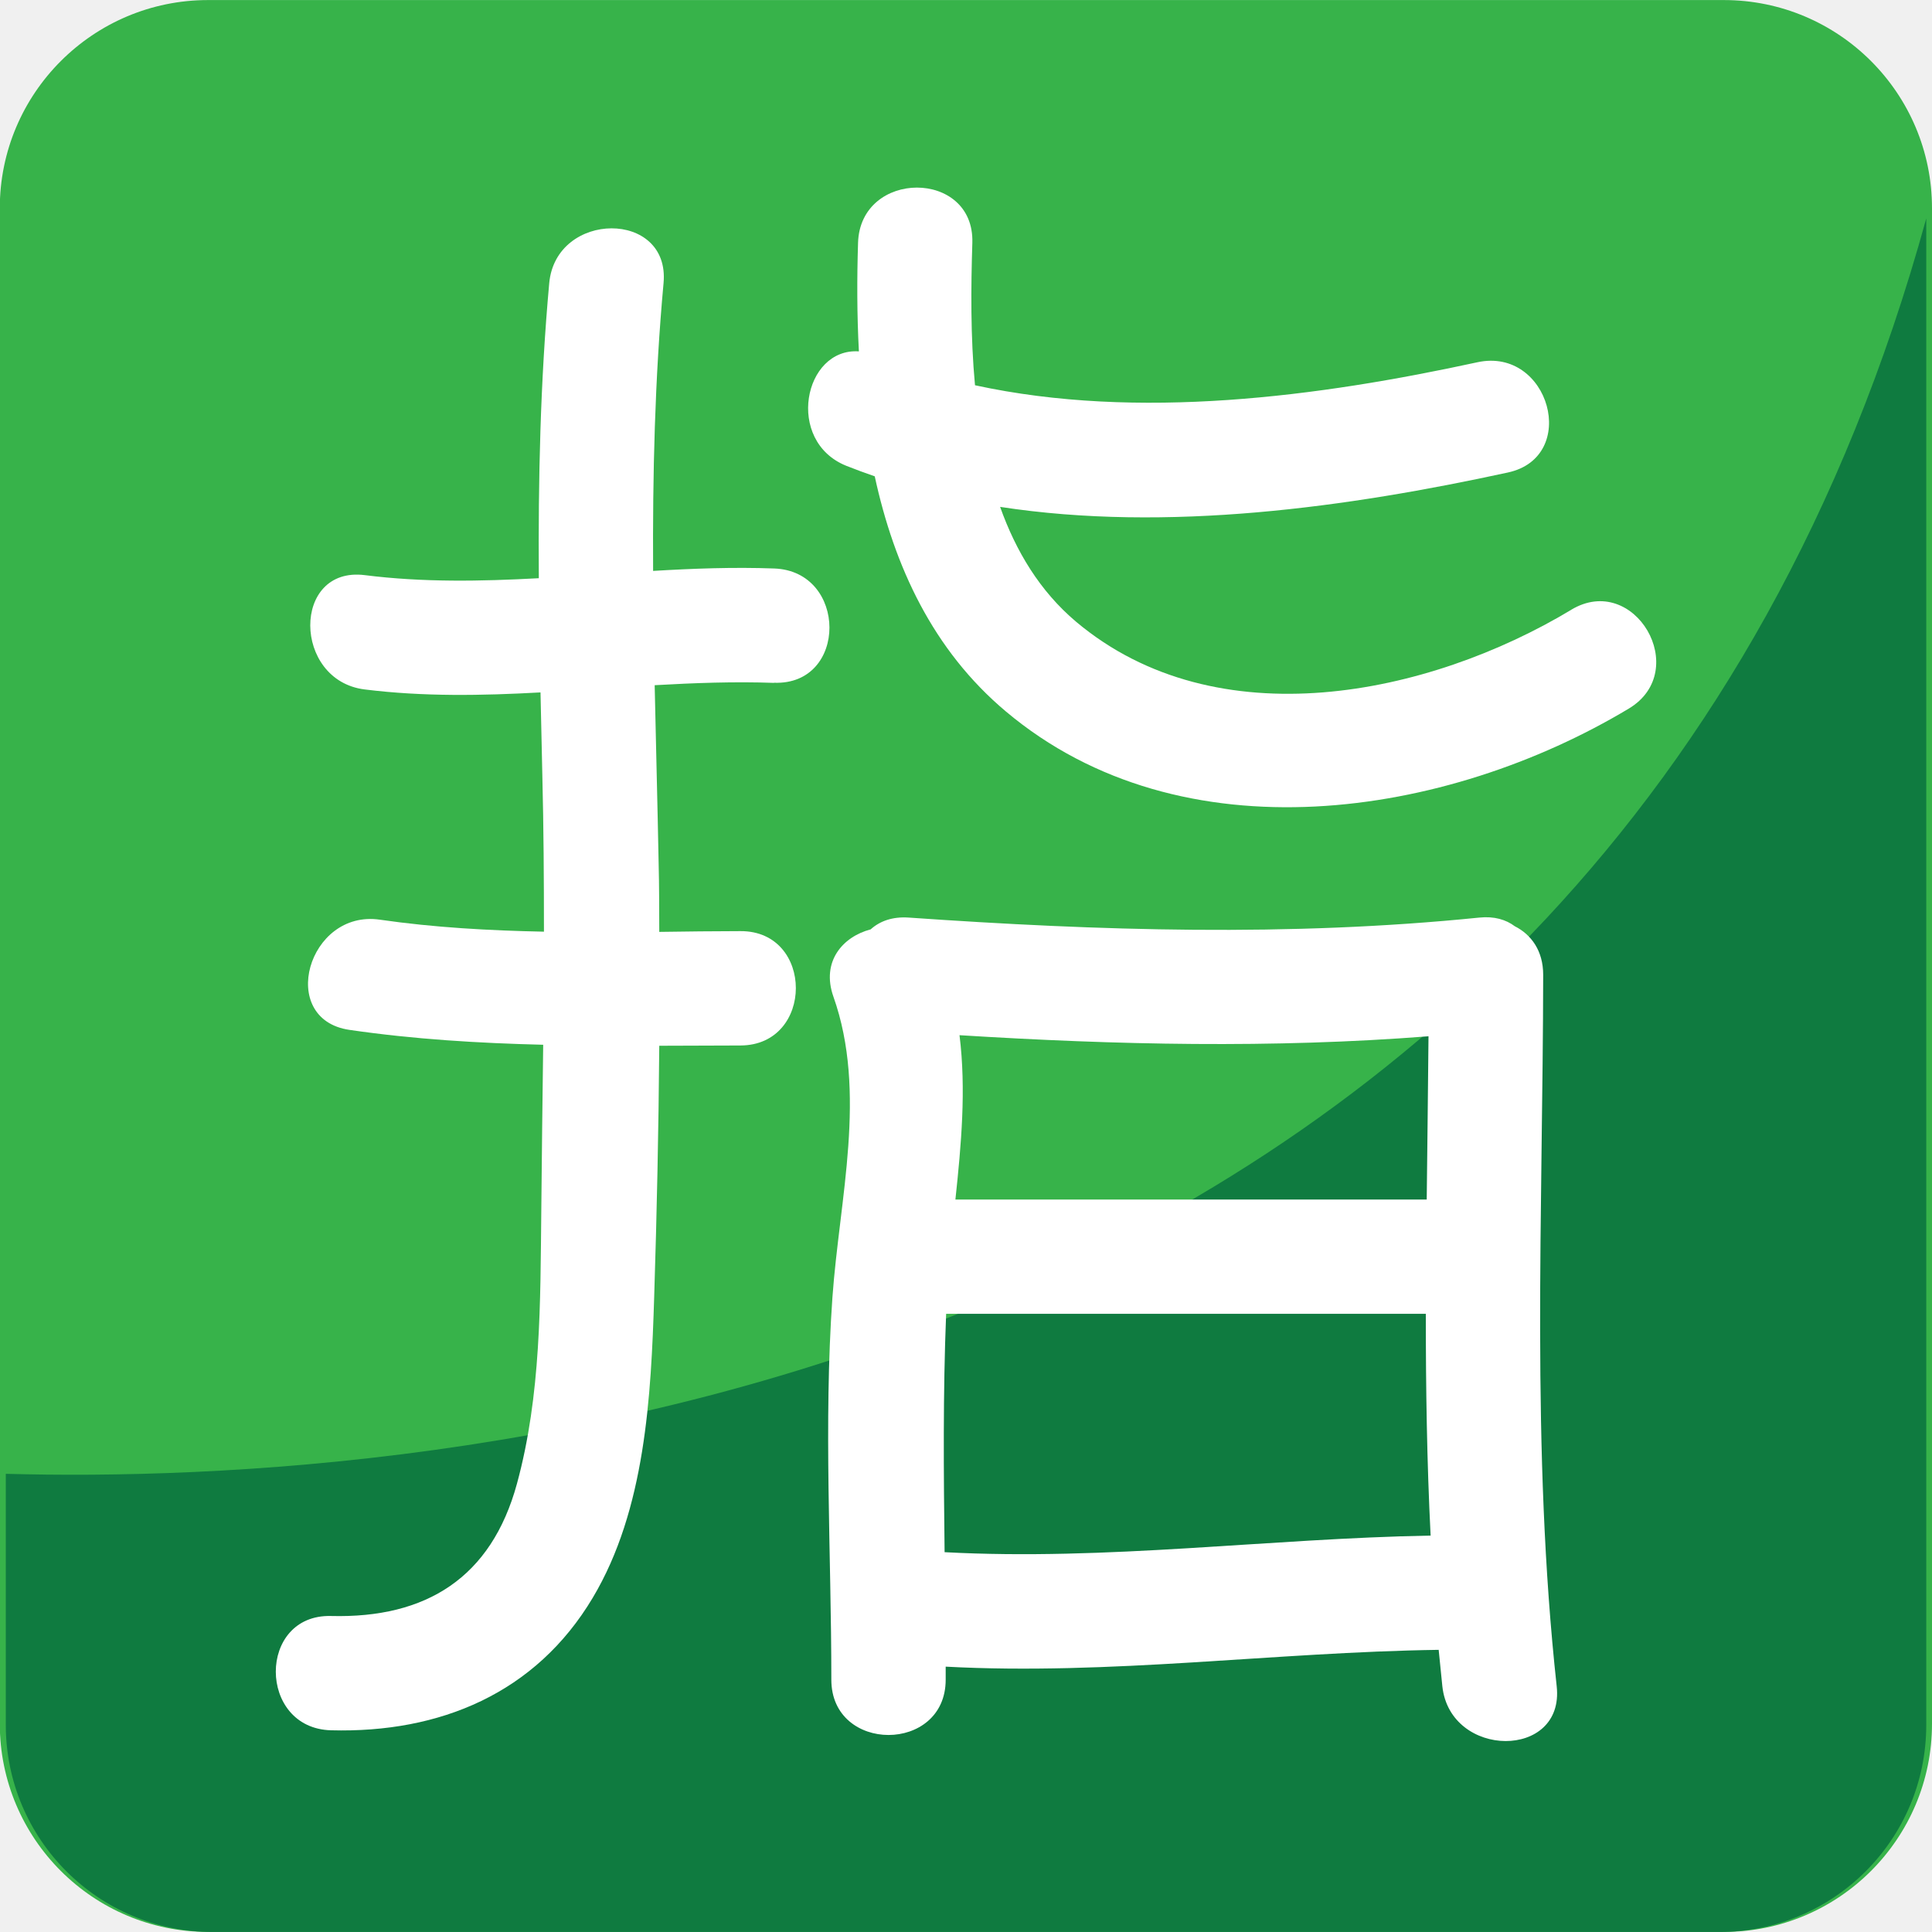
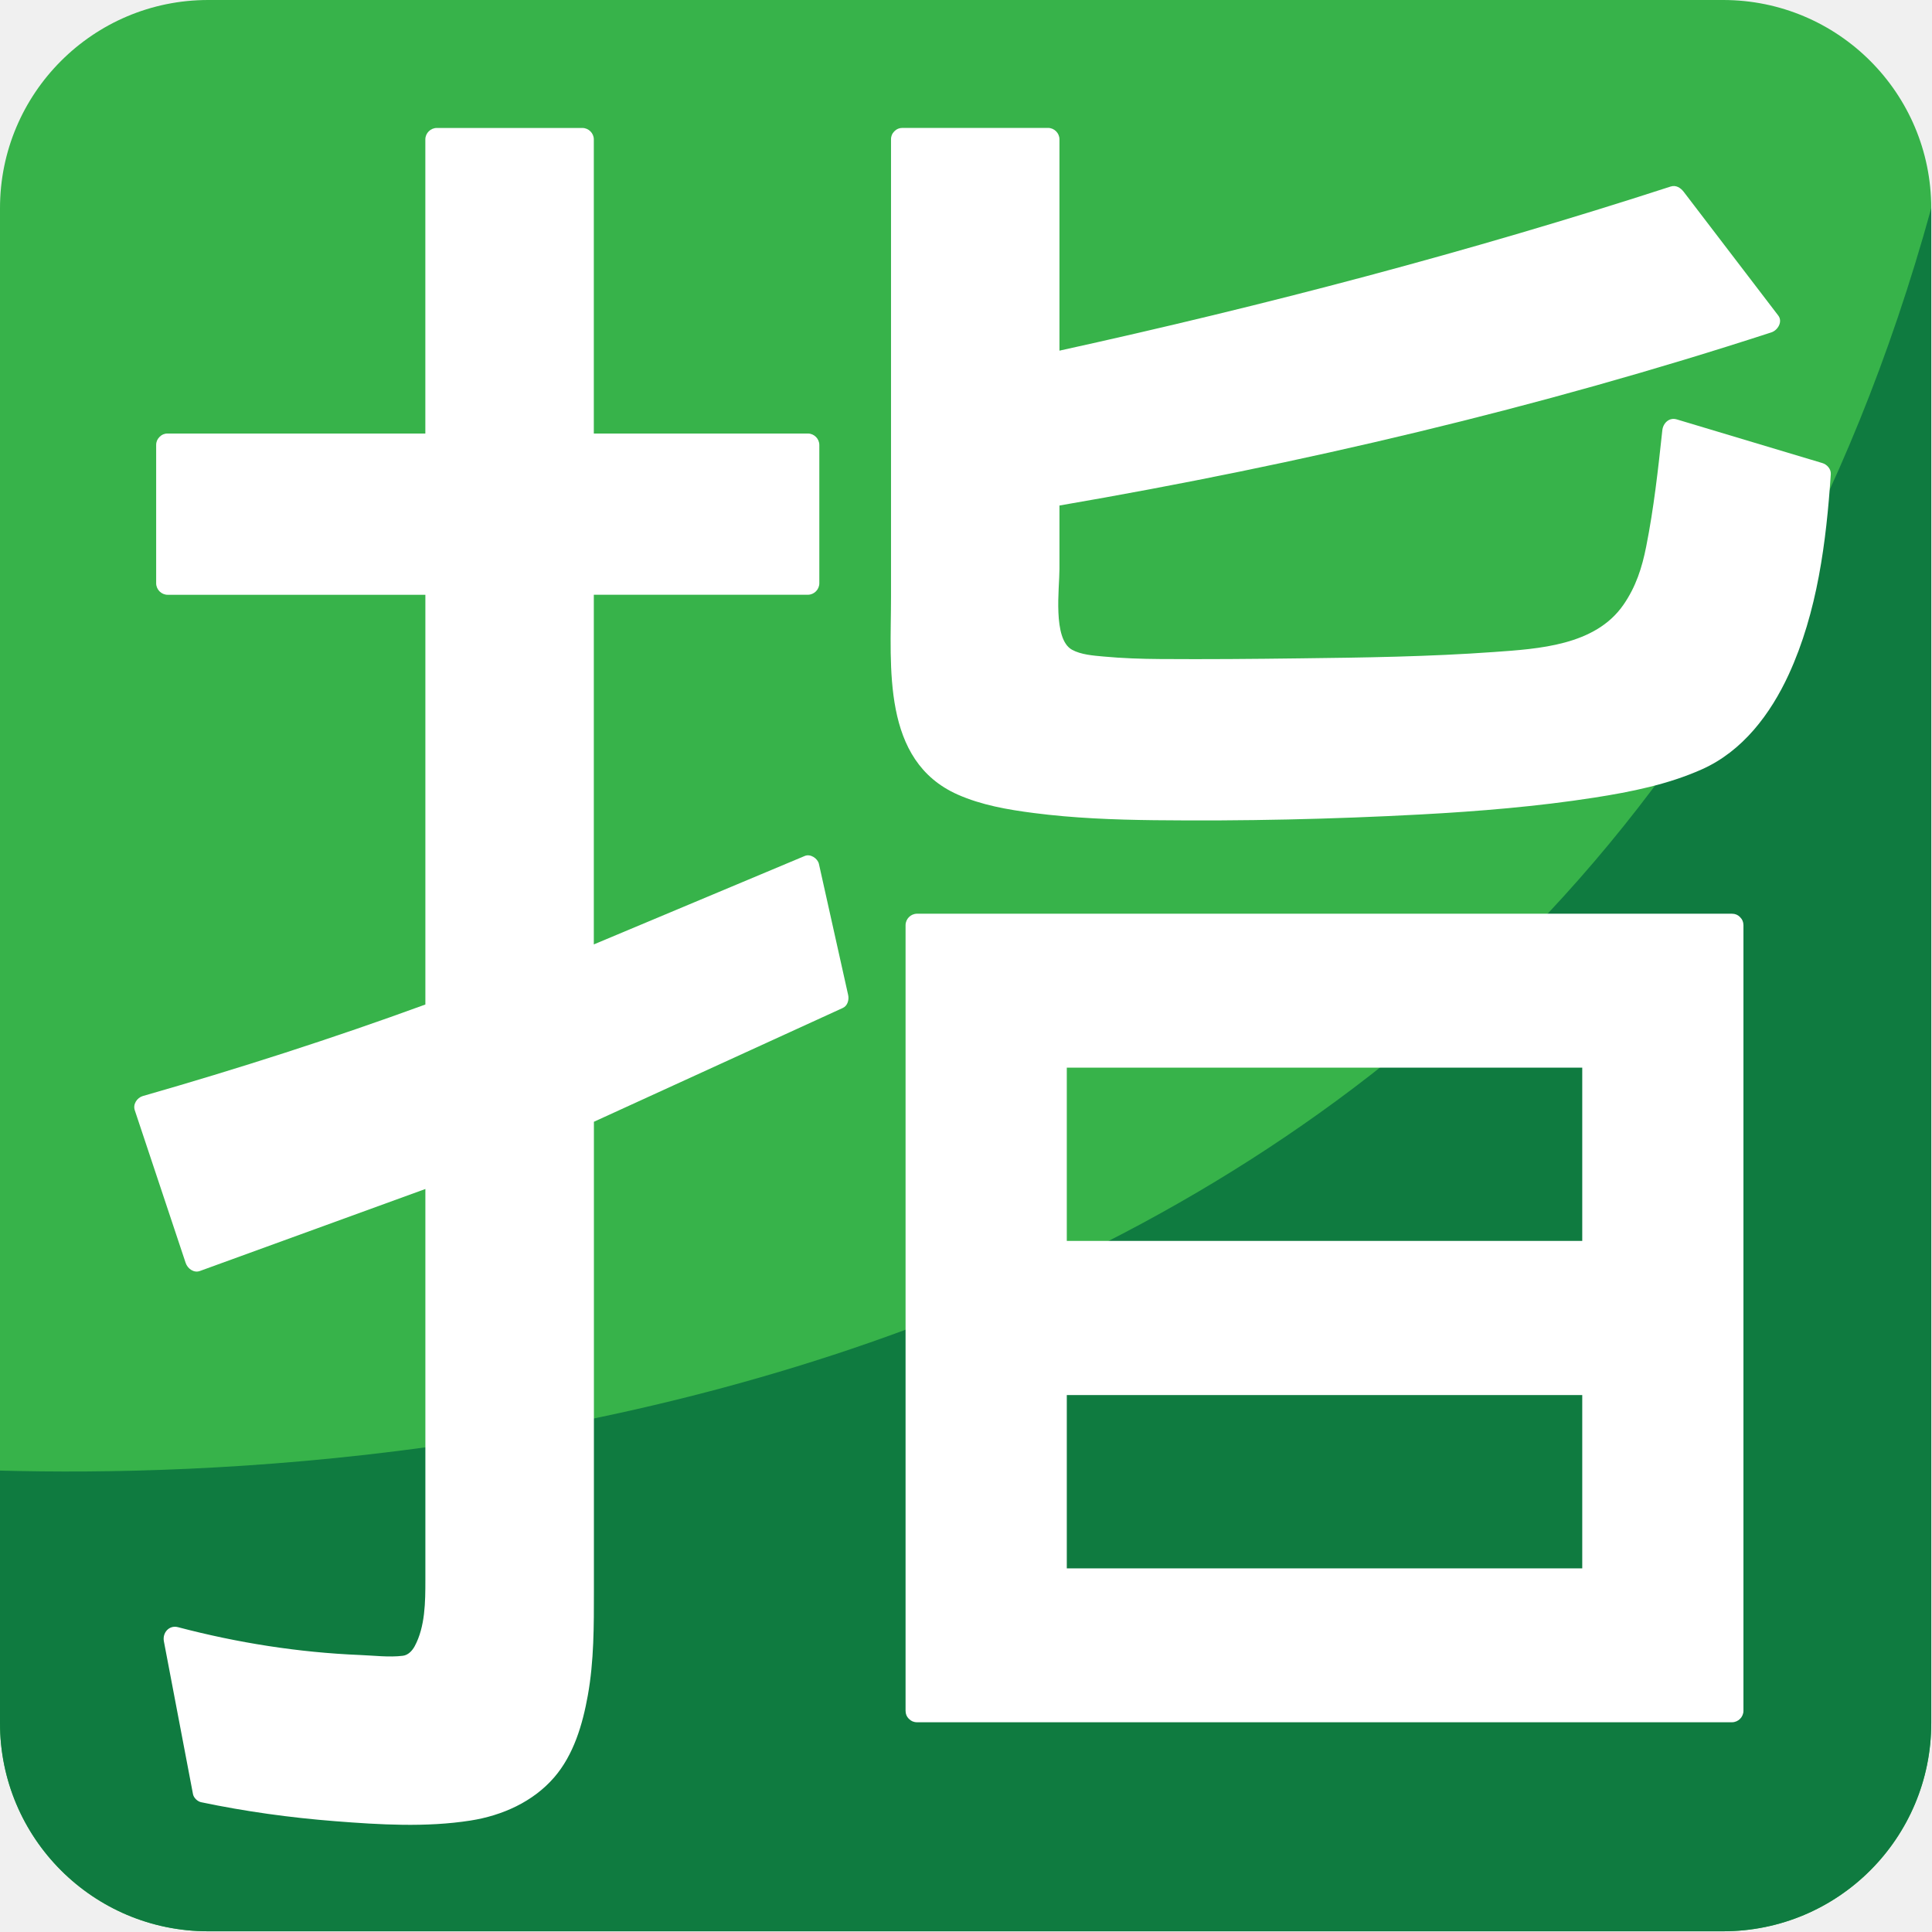
- <svg xmlns="http://www.w3.org/2000/svg" viewBox="0 0 64 64" enable-background="new 0 0 64 64">
-   <path fill="#37b34a" d="m64 57.1c0 3.811-3.089 6.897-6.897 6.897h-50.21c-3.809 0-6.9-3.087-6.9-6.897v-50.2c0-3.809 3.092-6.898 6.9-6.898h50.21c3.809 0 6.897 3.089 6.897 6.898v50.2" />
-   <path fill="#0f7b40" d="m.192 48.822v8.316c0 3.792 3.07 6.861 6.855 6.861h49.907c3.789 0 6.856-3.069 6.856-6.861v-49.902c-10.862 39.462-49.915 41.963-63.62 41.586" />
-   <g fill="#fff">
-     <path d="m25.645 22.617c2.446.088 2.438-3.699 0-3.785-1.337-.049-2.677 0-4.01.08-.018-3.181.055-6.359.346-9.533.225-2.431-3.564-2.409-3.787 0-.296 3.252-.367 6.513-.345 9.775-1.921.104-3.842.141-5.767-.102-2.419-.301-2.392 3.49 0 3.787 1.946.242 3.883.205 5.823.098.02.919.042 1.841.061 2.759.043 1.726.053 3.445.053 5.167-1.819-.037-3.632-.137-5.434-.397-2.388-.349-3.416 3.297-1.01 3.65 2.141.312 4.276.44 6.419.493-.023 1.84-.047 3.673-.063 5.513-.033 3.02-.004 6.089-.807 9.03-.848 3.105-3 4.461-6.157 4.38-2.445-.063-2.437 3.722 0 3.786 3.603.096 6.781-1.224 8.668-4.389 1.745-2.923 1.933-6.672 2.036-9.981.088-2.768.146-5.534.168-8.306.899-.002 1.792-.007 2.693-.009 2.442-.011 2.442-3.798 0-3.788-.896.002-1.794.011-2.693.025-.003-.762-.001-1.522-.021-2.282-.037-1.964-.09-3.926-.131-5.89 1.317-.075 2.636-.124 3.954-.077" />
-     <path d="m51.12 32.29c0-.797-.398-1.333-.939-1.606-.294-.221-.683-.338-1.176-.288-6.29.639-12.605.439-18.903 0-.542-.037-.96.119-1.261.391-.924.242-1.644 1.065-1.233 2.229 1.125 3.177.199 6.7-.033 9.964-.295 4.182-.036 8.47-.036 12.662 0 2.442 3.788 2.442 3.788 0 0-.145 0-.287 0-.432 5.45.292 10.876-.479 16.331-.557.041.404.08.809.122 1.211.263 2.4 4.052 2.428 3.788 0-.855-7.834-.459-15.711-.448-23.574m-3.799 2.038c-.014 1.8-.041 3.607-.059 5.409-5.21 0-10.41 0-15.613 0 .194-1.822.36-3.645.136-5.445 5.178.323 10.366.44 15.536.036m-16.03 17.09c-.031-2.634-.055-5.272.051-7.896 5.298 0 10.595 0 15.89 0-0 2.448.035 4.899.159 7.346-5.376.097-10.727.839-16.1.55" />
-     <path d="m52.05 20.2c-4.73 2.845-11.734 4.318-16.401.398-1.205-1.017-1.997-2.341-2.519-3.807 5.546.853 11.547.008 16.822-1.139 2.387-.518 1.373-4.168-1.01-3.652-5.252 1.141-11.236 1.937-16.644.762-.151-1.624-.134-3.252-.088-4.718.076-2.442-3.711-2.437-3.786 0-.037 1.171-.037 2.378.028 3.596-1.83-.125-2.449 2.975-.416 3.791.308.123.627.239.941.348.646 2.981 1.928 5.76 4.344 7.789 5.833 4.905 14.607 3.525 20.638-.097 2.09-1.258.187-4.534-1.912-3.271" />
+ <svg xmlns="http://www.w3.org/2000/svg" version="1.1" id="Layer_1" x="0px" y="0px" width="64px" height="64px" viewBox="0 0 64 64" enable-background="new 0 0 64 64" xml:space="preserve">
+   <defs id="defs3328" />
+   <g id="g3310">
+     <g id="g3312">
+       <path fill="#37B34A" d="M63.975,57.078c0,3.812-3.083,6.898-6.895,6.898H6.895C3.088,63.977,0,60.891,0,57.078V6.896    C0,3.089,3.088,0,6.895,0H57.08c3.812,0,6.895,3.089,6.895,6.896V57.078z" id="path3314" />
+     </g>
+     <g id="g3316">
+       <path fill="#0F7B40" d="M0,48.715v8.363c0,3.812,3.088,6.898,6.895,6.898H57.08c3.812,0,6.895-3.086,6.895-6.898V6.896    C53.052,46.578,13.778,49.094,0,48.715z" id="path3318" />
+     </g>
  </g>
+   <path fill="#FFFFFF" d="M27.128,28.619c-0.041-0.184-0.282-0.343-0.467-0.265c-2.331,0.977-4.66,1.954-6.99,2.931  c0-3.861,0-7.723,0-11.583c2.363,0,4.728,0,7.091,0c0.207,0,0.379-0.173,0.379-0.381c0-1.526,0-3.053,0-4.58  c0-0.207-0.172-0.38-0.379-0.38c-2.364,0-4.729,0-7.091,0c0-3.248,0-6.495,0-9.743c0-0.207-0.173-0.379-0.38-0.379  c-1.607,0-3.214,0-4.821,0c-0.207,0-0.38,0.172-0.38,0.379c0,3.248,0,6.496,0,9.743c-2.846,0-5.691,0-8.537,0  c-0.113,0-0.197,0.041-0.258,0.103c-0.003,0.002-0.007,0.006-0.01,0.009s-0.008,0.007-0.009,0.011  c-0.062,0.062-0.103,0.146-0.103,0.258c0,1.527,0,3.053,0,4.58c0,0.208,0.173,0.381,0.381,0.381c2.845,0,5.691,0,8.537,0  c0,4.524,0,9.049,0,13.573c-3.082,1.125-6.207,2.129-9.361,3.032c-0.191,0.056-0.332,0.271-0.266,0.468  c0.562,1.688,1.125,3.375,1.687,5.062c0.062,0.184,0.267,0.339,0.469,0.266c2.49-0.905,4.981-1.812,7.471-2.717  c0,4.318,0,8.636,0,12.954c0,0.718-0.004,1.543-0.354,2.192c-0.081,0.149-0.215,0.296-0.394,0.317  c-0.457,0.056-0.959-0.008-1.418-0.026c-2.037-0.084-4.057-0.403-6.029-0.922c-0.296-0.077-0.521,0.188-0.467,0.469  c0.321,1.688,0.642,3.374,0.964,5.062c0.023,0.121,0.146,0.24,0.266,0.267c1.463,0.307,2.946,0.512,4.437,0.629  c1.48,0.116,3.016,0.21,4.49-0.021c1.047-0.164,2.07-0.618,2.772-1.43c0.648-0.75,0.942-1.756,1.114-2.713  c0.207-1.15,0.202-2.318,0.202-3.483c0-1.208,0-2.417,0-3.626c0-3.966,0-7.931,0-11.896c2.749-1.258,5.498-2.514,8.247-3.771  c0.159-0.072,0.21-0.275,0.175-0.429C27.772,31.512,27.451,30.064,27.128,28.619z" id="path3320" />
+   <path fill="#FFFFFF" d="M60.366,15.339c-1.607-0.483-3.213-0.964-4.821-1.446c-0.256-0.077-0.457,0.129-0.479,0.367  c-0.138,1.285-0.281,2.575-0.533,3.842c-0.14,0.709-0.342,1.337-0.757,1.936c-0.935,1.347-2.807,1.455-4.292,1.561  c-2.139,0.154-4.287,0.185-6.429,0.21c-1.543,0.02-3.086,0.033-4.629,0.022c-0.625-0.004-1.25-0.025-1.871-0.083  c-0.335-0.031-0.743-0.059-1.044-0.225c-0.646-0.358-0.415-2.04-0.415-2.672c0-0.701,0-1.403,0-2.105  c7.98-1.371,15.88-3.229,23.584-5.736c0.209-0.068,0.385-0.353,0.226-0.559c-1.043-1.365-2.088-2.731-3.132-4.098  c-0.103-0.133-0.255-0.231-0.431-0.174c-6.65,2.157-13.418,3.936-20.247,5.437c0-2.333,0-4.666,0-7c0-0.207-0.172-0.379-0.38-0.379  c-1.606,0-3.213,0-4.82,0c-0.111,0-0.197,0.041-0.257,0.101c-0.004,0.003-0.007,0.006-0.011,0.011  c-0.003,0.003-0.007,0.006-0.01,0.01c-0.061,0.061-0.102,0.146-0.102,0.257c0,5.058,0,10.115,0,15.172  c0,2.308-0.318,5.409,2.208,6.533c0.791,0.35,1.66,0.5,2.511,0.61c1.325,0.172,2.661,0.223,3.998,0.239  c2.94,0.033,5.892-0.032,8.829-0.19c1.925-0.104,3.852-0.262,5.759-0.559c1.209-0.189,2.436-0.435,3.559-0.937  c1.349-0.602,2.271-1.832,2.874-3.141c0.948-2.062,1.244-4.396,1.394-6.639C60.657,15.535,60.521,15.384,60.366,15.339z" id="path3322" />
+   <path fill="#FFFFFF" d="M57.65,30.391c-0.003-0.005-0.006-0.008-0.009-0.011c-0.005-0.003-0.008-0.007-0.011-0.011  c-0.062-0.06-0.146-0.101-0.258-0.101H30.378c-0.208,0-0.38,0.173-0.38,0.38v2.609v21.66v1.754c0,0.111,0.041,0.198,0.101,0.258  c0.004,0.003,0.008,0.006,0.011,0.011c0.003,0.003,0.007,0.006,0.011,0.009c0.06,0.062,0.146,0.103,0.258,0.103h26.995  c0.207,0,0.38-0.173,0.38-0.38v-1.754v-21.66v-2.609C57.753,30.537,57.713,30.451,57.65,30.391z M35.339,51.954v-5.741h17.075v5.741  H35.339z M35.339,41.106v-5.739h17.075v5.739H35.339z" id="path3324" />
</svg>
